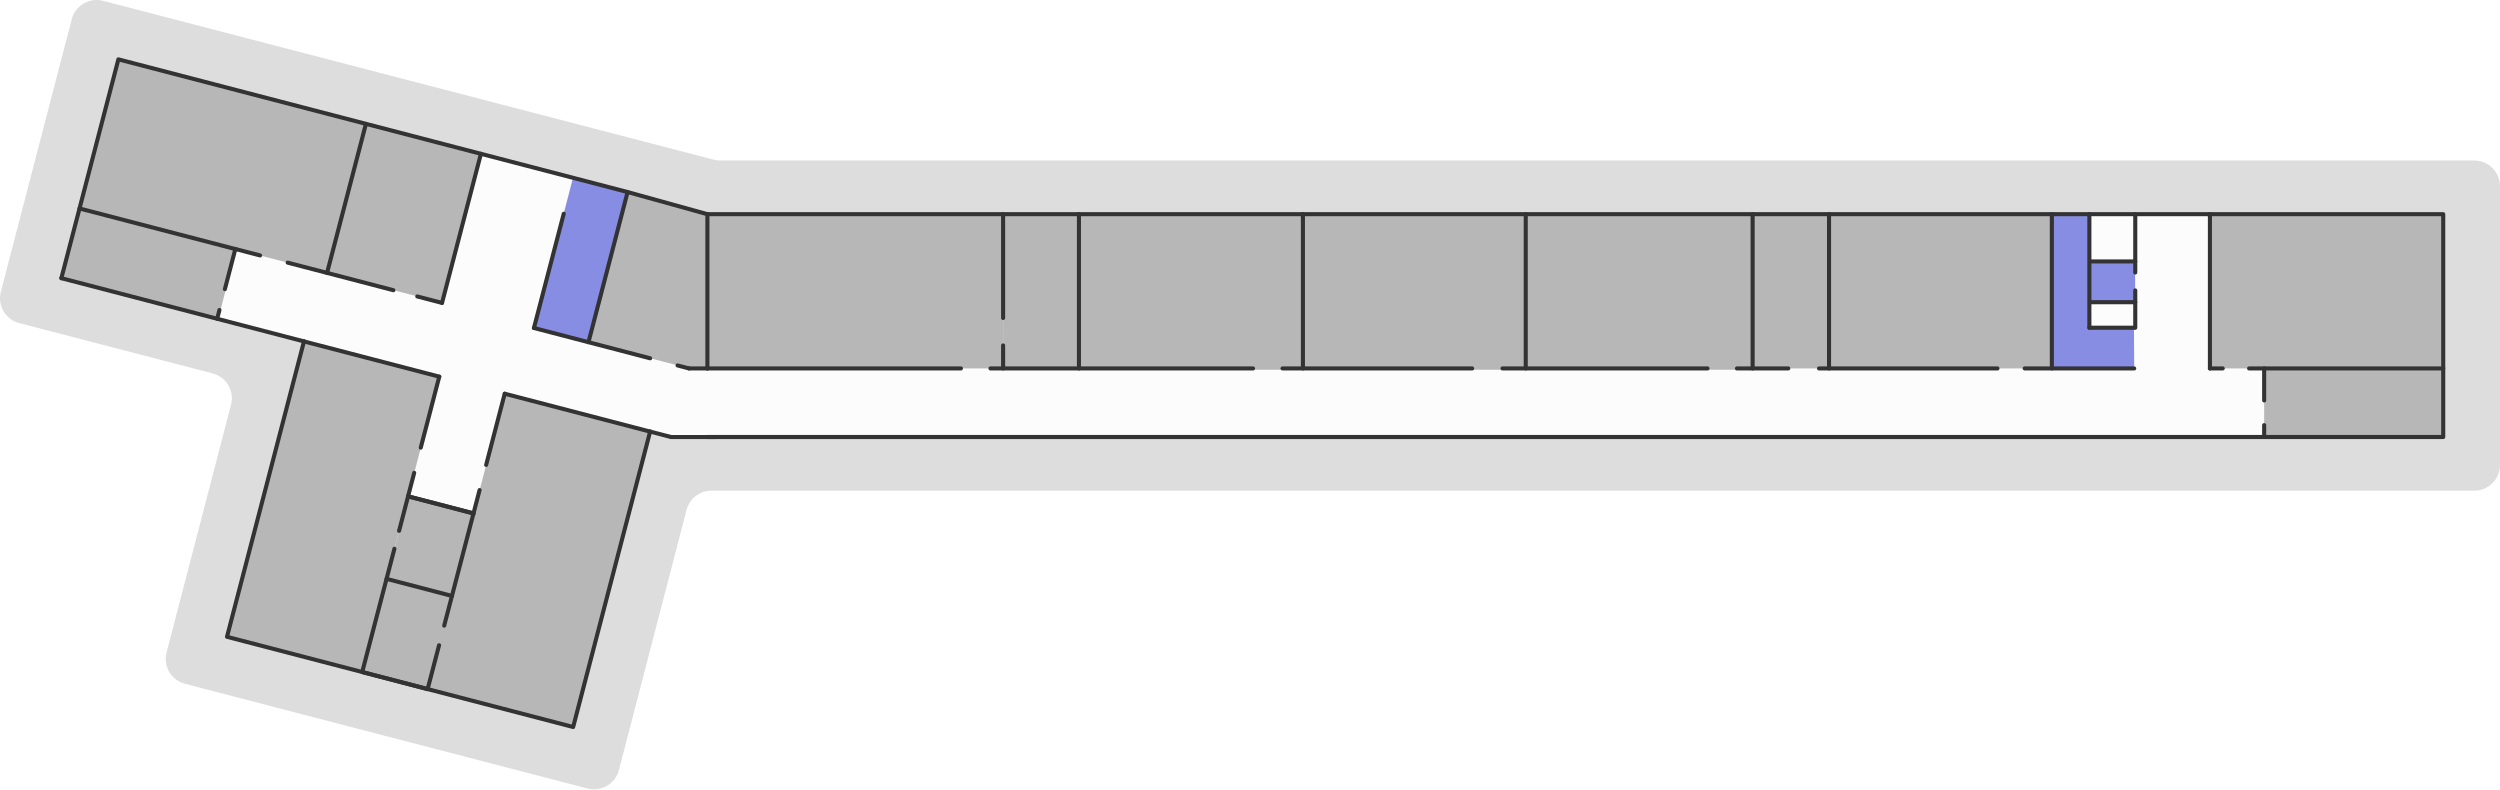
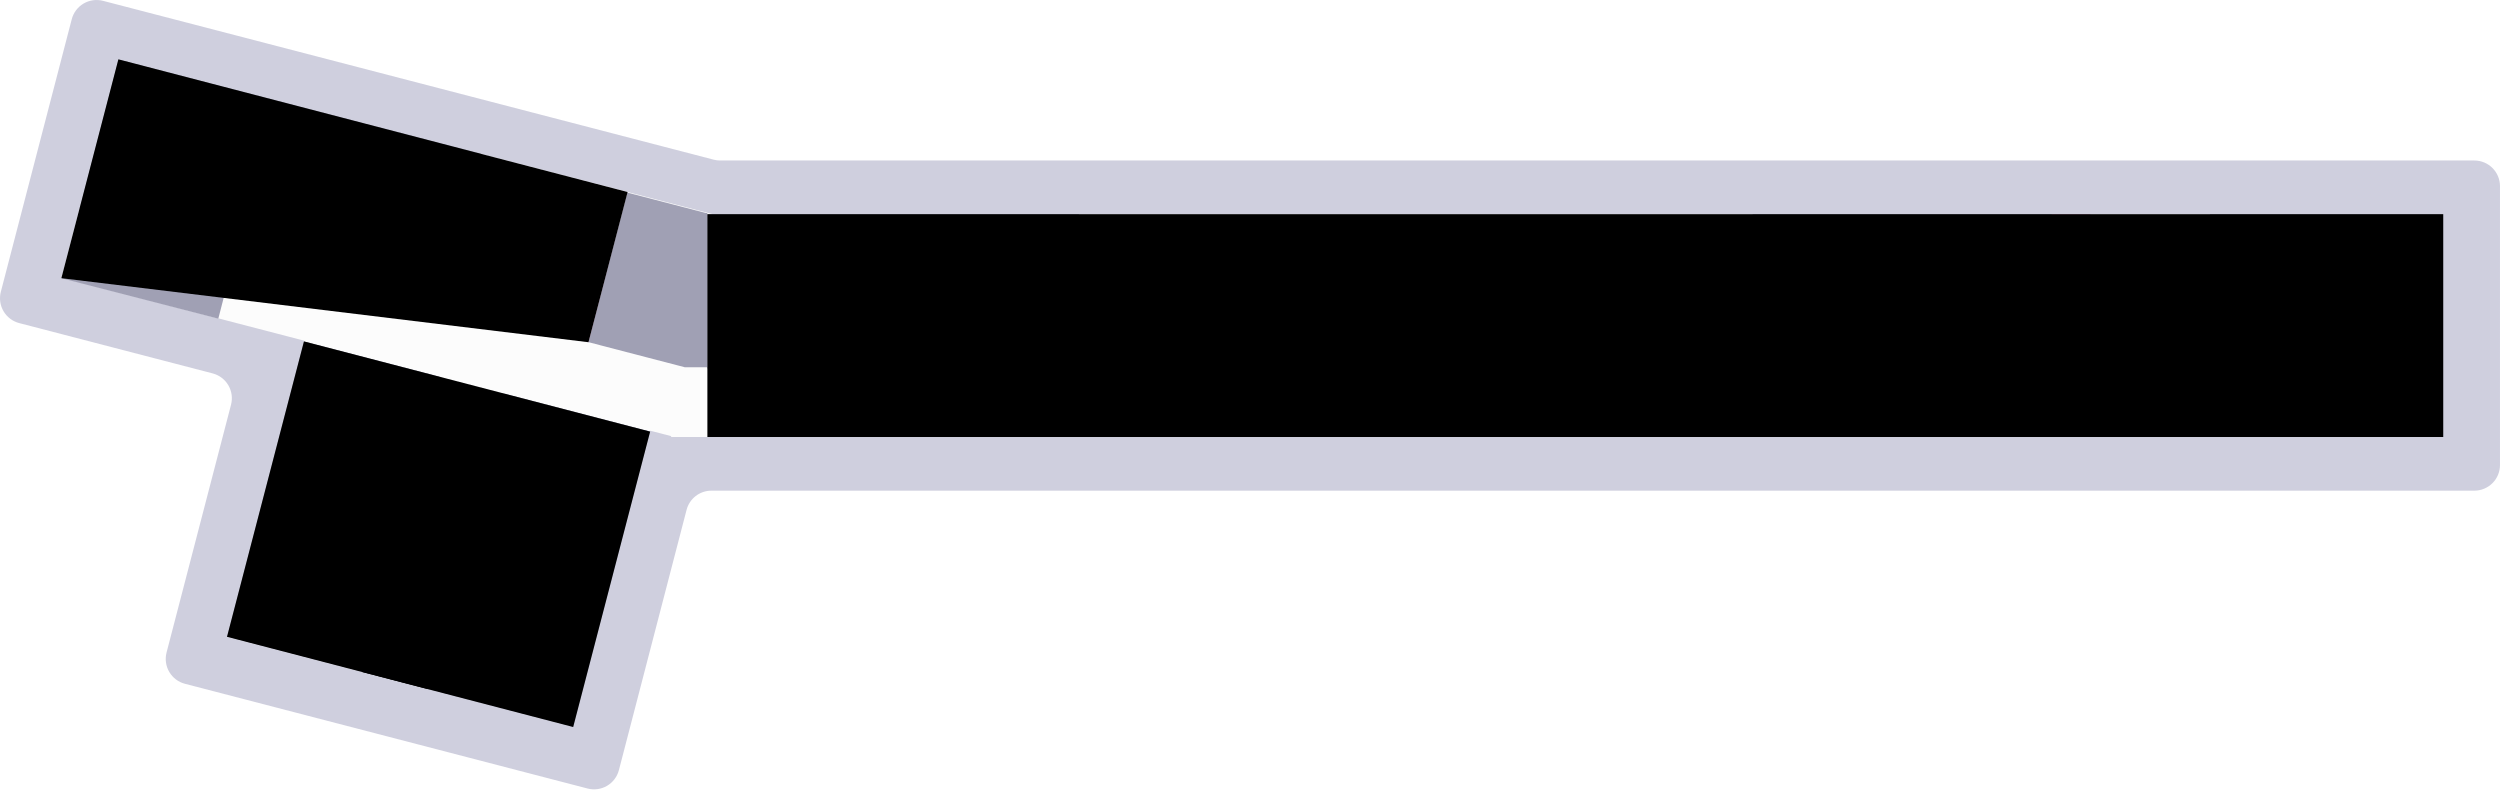
- <svg xmlns="http://www.w3.org/2000/svg" viewBox="0 0 4286.11 1353.3" version="1.1" id="svg1443">
-   <defs id="defs1278">
-     <style id="style1276">.cls-1{fill:#ddd;}.cls-2{fill:#fcfcfc;}.cls-3{fill:#b7b7b7;}.cls-4{fill:#888de4;}.cls-5{fill:none;stroke:#333;stroke-linecap:round;stroke-linejoin:round;stroke-width:7px;}</style>
+ <svg xmlns="http://www.w3.org/2000/svg" viewBox="0 0 4286.11 1353.3">
+   <defs>
+     <style>.background{fill:#CFCFDE;}.floor{fill:#fcfcfc;}.room{fill:#A0A0B4;}.stairs{fill:#ecabd3;}.cls-5{fill:none;stroke:#242446;stroke-linecap:round;stroke-linejoin:round;stroke-width:12px;}</style>
  </defs>
  <g id="Layer_2" data-name="Layer 2">
    <g id="firstFloor">
-       <g id="Background">
-         <path class="cls-1" d="M4242.08,275.16H1234.67a44.07,44.07,0,0,1-11.08-1.42L176.67,1.43A44,44,0,0,0,123,33L1.43,500.24A44,44,0,0,0,33,553.94l331.56,86.24a44,44,0,0,1,31.53,53.69L285.57,1118.63a44,44,0,0,0,31.52,53.7l690.29,179.54a44,44,0,0,0,53.69-31.52l116-446.13a44,44,0,0,1,42.61-33H4242.08a44,44,0,0,0,44-44V319.19A44,44,0,0,0,4242.08,275.16Z" id="path1280" />
+       <g id="background">
+         <path class="background" d="M4242.08,275.16H1234.67a44.07,44.07,0,0,1-11.08-1.42L176.67,1.43A44,44,0,0,0,123,33L1.43,500.24A44,44,0,0,0,33,553.94l331.56,86.24a44,44,0,0,1,31.53,53.69L285.57,1118.63a44,44,0,0,0,31.52,53.7l690.29,179.54a44,44,0,0,0,53.69-31.52l116-446.13a44,44,0,0,1,42.61-33H4242.08a44,44,0,0,0,44-44V319.19A44,44,0,0,0,4242.08,275.16Z" />
      </g>
-       <g id="Floor">
-         <polygon class="cls-2" points="1222.08 367.21 202.87 102.11 105.64 475.92 521.38 584.06 389.25 1092.07 982.65 1246.41 1114.78 738.41 1150.61 747.72 1150.61 749.22 4188.78 749.22 4188.78 367.21 1222.08 367.21" id="polygon1283" />
+       <g id="floor">
+         <polygon class="floor" points="1222.08 367.21 202.87 102.11 105.64 475.92 521.38 584.06 389.25 1092.07 982.65 1246.41 1114.78 738.41 1150.61 747.72 1150.61 749.22 4188.78 749.22 4188.78 367.21 1222.08 367.21" />
      </g>
-       <g id="Classes">
-         <rect class="cls-3" x="1212.78" y="367.22" width="507" height="264.44" id="rect1286" />
-         <rect class="cls-3" x="162.64" y="152.68" width="438.41" height="264.29" transform="rotate(14.58,381.8411,284.8019)" id="rect1288" />
-         <rect class="cls-3" x="116.21" y="390.25" width="276.22" height="122.85" transform="matrix(0.97, 0.25, -0.25, 0.97, 121.89, -49.48)" id="rect1290" />
-         <rect class="cls-3" x="590.79" y="233.52" width="203.72" height="264.29" transform="translate(114.35 -162.59) rotate(14.58)" id="rect1292" />
-         <rect class="cls-3" x="451.17" y="607.13" width="239.94" height="523.26" transform="translate(237.09 -115.8) rotate(14.58)" id="rect1294" />
-         <rect class="cls-3" x="640.29" y="1004.45" width="119.37" height="165.42" transform="translate(296.21 -141.19) rotate(14.58)" id="rect1296" />
-         <rect class="cls-3" x="679.48" y="863.24" width="115.94" height="146.04" transform="translate(259.43 -155.49) rotate(14.58)" id="rect1298" />
-         <rect class="cls-3" x="795.27" y="698.99" width="257.63" height="523.48" transform="translate(271.6 -201.68) rotate(14.58)" id="rect1300" />
-         <polyline class="cls-3" points="1161.98 626.47 1173.47 629.46 1173.47 629.62 1212.58 629.62 1212.58 367.06 1212.87 365.94 1212.58 365.86 1212.58 365.17 1209.92 365.17 1075.38 330.18 1008.7 586.56 1029.04 591.85 1029.03 591.89 1112.2 613.53" id="polyline1302" />
-         <rect class="cls-3" x="1719.78" y="367.22" width="130" height="264.44" id="rect1304" />
-         <rect class="cls-3" x="1849.78" y="369.44" width="384" height="264.44" id="rect1306" />
-         <rect class="cls-3" x="2233.78" y="369.44" width="382" height="264.44" id="rect1308" />
-         <rect class="cls-3" x="2615.78" y="369.44" width="389" height="264.44" id="rect1310" />
-         <rect class="cls-3" x="3004.78" y="367.22" width="131" height="264.44" id="rect1312" />
-         <rect class="cls-3" x="3135.78" y="367.22" width="382" height="264.44" id="rect1314" />
-         <rect class="cls-3" x="3788.78" y="367.22" width="400" height="264.44" id="rect1316" />
-         <rect class="cls-3" x="3881.78" y="631.66" width="307" height="117.56" id="rect1318" />
+       <g id="rooms">
+         <rect id="classroom-51" class="room" x="1212.78" y="367.22" width="507" height="264.44" />
+         <rect class="room" x="162.64" y="152.68" width="438.41" height="264.29" transform="translate(83.99 -86.95) rotate(14.58)" />
+         <rect class="room" x="116.21" y="390.25" width="276.22" height="122.85" transform="matrix(0.97, 0.25, -0.25, 0.97, 121.89, -49.48)" />
+         <rect class="room" x="590.79" y="233.52" width="203.72" height="264.29" transform="translate(114.35 -162.59) rotate(14.58)" />
+         <rect class="room" x="451.17" y="607.13" width="239.94" height="523.26" transform="translate(237.09 -115.8) rotate(14.58)" />
+         <rect class="room" x="640.29" y="1004.45" width="119.37" height="165.42" transform="translate(296.21 -141.19) rotate(14.58)" />
+         <rect class="room" x="679.48" y="863.24" width="115.94" height="146.04" transform="translate(259.43 -155.49) rotate(14.58)" />
+         <rect class="room" x="795.27" y="698.99" width="257.63" height="523.48" transform="translate(271.6 -201.68) rotate(14.58)" />
+         <polyline id="classroom-50" class="room" points="1161.98 626.47 1173.47 629.46 1173.47 629.62 1212.58 629.62 1212.58 367.06 1212.87 365.94 1212.58 365.86 1212.58 365.17 1209.92 365.17 1075.38 330.18 1008.7 586.56 1029.04 591.85 1029.03 591.89 1112.2 613.53" />
+         <rect class="room" x="1719.78" y="367.22" width="130" height="264.44" />
+         <rect id="classroom-55" class="room" x="1849.78" y="369.44" width="384" height="264.44" />
+         <rect id="classroom-56" class="room" x="2233.78" y="369.44" width="382" height="264.44" />
+         <rect id="classroom-57" class="room" x="2615.78" y="369.44" width="389" height="264.44" />
+         <rect id="classroom-58" class="room" x="3004.78" y="367.22" width="131" height="264.44" />
+         <rect id="classroom-59" class="room" x="3135.78" y="367.22" width="382" height="264.44" />
+         <rect id="classroom-60" class="room" x="3788.78" y="367.22" width="400" height="264.44" />
+         <rect class="room" x="3881.78" y="631.66" width="307" height="117.56" />
      </g>
-       <g id="Stairs">
-         <polygon class="cls-4" points="915.4 562.31 982.1 305.91 1074.88 330.04 1008.7 586.56 915.4 562.31" id="polygon1321" />
-         <polygon class="cls-4" points="3659 631.66 3658.55 561.32 3584.24 561.32 3583.98 367.22 3517.78 367.22 3517.78 631.66 3575.89 631.65 3575.89 631.66 3659 631.66" id="polygon1323" />
-         <polygon class="cls-4" points="3582.11 518.11 3582.11 448.21 3660.36 448.21 3660.78 518.11 3582.11 518.11" id="polygon1325" />
+       <g id="stairs">
+         <polygon class="stairs" points="915.4 562.31 982.1 305.91 1074.88 330.04 1008.7 586.56 915.4 562.31" />
+         <polygon class="stairs" points="3659 631.66 3658.55 561.32 3584.24 561.32 3583.98 367.22 3517.78 367.22 3517.78 631.66 3575.89 631.65 3575.89 631.66 3659 631.66" />
+         <polygon class="stairs" points="3582.11 518.11 3582.11 448.21 3660.36 448.21 3660.78 518.11 3582.11 518.11" />
      </g>
-       <g id="Lines">
-         <polyline class="cls-5" points="1212.78 367.21 4188.78 367.21 4188.78 749.22 1212.78 749.22" id="polyline1328" />
-         <line class="cls-5" x1="1212.78" y1="631.66" x2="1212.78" y2="367.22" id="line1330" />
-         <line class="cls-5" x1="1719.78" y1="545.22" x2="1719.78" y2="367.22" id="line1332" />
-         <line class="cls-5" x1="1719.78" y1="631.66" x2="1719.78" y2="592.22" id="line1334" />
-         <line class="cls-5" x1="1849.78" y1="631.66" x2="1849.78" y2="367.22" id="line1336" />
-         <line class="cls-5" x1="2233.78" y1="631.66" x2="2233.78" y2="367.22" id="line1338" />
-         <line class="cls-5" x1="2615.78" y1="631.66" x2="2615.78" y2="367.22" id="line1340" />
-         <line class="cls-5" x1="3004.78" y1="631.66" x2="3004.78" y2="367.22" id="line1342" />
-         <line class="cls-5" x1="3135.78" y1="631.66" x2="3135.78" y2="367.22" id="line1344" />
-         <line class="cls-5" x1="3517.78" y1="631.66" x2="3517.78" y2="367.22" id="line1346" />
-         <line class="cls-5" x1="3582.11" y1="561.88" x2="3582.11" y2="367.22" id="line1348" />
-         <line class="cls-5" x1="3660.78" y1="467.22" x2="3660.78" y2="367.22" id="line1350" />
-         <line class="cls-5" x1="3660.78" y1="561.88" x2="3660.78" y2="497.88" id="line1352" />
-         <line class="cls-5" x1="3788.78" y1="631.66" x2="3788.78" y2="367.22" id="line1354" />
-         <line class="cls-5" x1="3881.78" y1="686.55" x2="3881.78" y2="631.66" id="line1356" />
-         <line class="cls-5" x1="3881.78" y1="749.22" x2="3881.78" y2="728.88" id="line1358" />
-         <line class="cls-5" x1="521.14" y1="585.32" x2="753.11" y2="645.76" id="line1360" />
-         <polyline class="cls-5" points="1114.62 739.96 982.65 1246.41 389.17 1091.77 521.14 585.32" id="polyline1362" />
-         <line class="cls-5" x1="865.31" y1="675" x2="1114.61" y2="739.96" id="line1364" />
-         <line class="cls-5" x1="811.78" y1="880.22" x2="761.55" y2="1072.62" id="line1366" />
-         <line class="cls-5" x1="699.65" y1="850.94" x2="811.78" y2="880.22" id="line1368" />
-         <line class="cls-5" x1="662.75" y1="992.44" x2="774.87" y2="1021.71" id="line1370" />
-         <line class="cls-5" x1="684.2" y1="910.12" x2="699.65" y2="850.94" id="line1372" />
-         <polyline class="cls-5" points="752.76 1106.26 733.13 1181.45 621 1152.18 676.2 940.78" id="polyline1374" />
-         <line class="cls-5" x1="1075.98" y1="329.24" x2="1212.78" y2="367.22" id="line1376" />
-         <line class="cls-5" x1="105.2" y1="476.93" x2="521.14" y2="585.32" id="line1378" />
-         <polyline class="cls-5" points="1008.89 586.72 1075.98 329.24 202.96 101.75 105.2 476.93" id="polyline1380" />
-         <line class="cls-5" x1="1212.78" y1="631.66" x2="1181.21" y2="631.66" id="line1382" />
-         <line class="cls-5" x1="1226.56" y1="749.28" x2="1150.61" y2="749.28" id="line1384" />
-         <line class="cls-5" x1="376.24" y1="531.46" x2="372.32" y2="546.51" id="line1386" />
-         <line class="cls-5" x1="403.45" y1="426.99" x2="385.55" y2="495.7" id="line1388" />
-         <line class="cls-5" x1="136.34" y1="357.42" x2="403.45" y2="426.99" id="line1390" />
-         <line class="cls-5" x1="1114.43" y1="739.84" x2="1150.24" y2="749.18" id="line1392" />
-         <line class="cls-5" x1="560.72" y1="467.89" x2="627.35" y2="212.44" id="line1394" />
-         <line class="cls-5" x1="721.35" y1="767.52" x2="753.11" y2="645.76" id="line1396" />
-         <polyline class="cls-5" points="822.22 840.18 811.79 880.19 699.6 850.93 710.11 810.63" id="polyline1398" />
-         <line class="cls-5" x1="865.3" y1="675.02" x2="833.47" y2="797.07" id="line1400" />
-         <line class="cls-5" x1="757.84" y1="519.3" x2="715.4" y2="508.23" id="line1402" />
-         <line class="cls-5" x1="1114.61" y1="614.27" x2="915.4" y2="562.31" id="line1404" />
-         <line class="cls-5" x1="1181.21" y1="631.64" x2="1161.63" y2="626.53" id="line1406" />
-         <line class="cls-5" x1="824.47" y1="263.86" x2="757.84" y2="519.3" id="line1408" />
-         <line class="cls-5" x1="966.49" y1="366.46" x2="915.4" y2="562.31" id="line1410" />
-         <line class="cls-5" x1="445.93" y1="437.95" x2="403.48" y2="426.88" id="line1412" />
-         <line class="cls-5" x1="674.42" y1="497.55" x2="493.18" y2="450.27" id="line1414" />
-         <line class="cls-5" x1="3855.95" y1="631.66" x2="4188.78" y2="631.66" id="line1416" />
-         <line class="cls-5" x1="3788.78" y1="631.66" x2="3810.78" y2="631.66" id="line1418" />
-         <line class="cls-5" x1="3582.11" y1="561.88" x2="3658.56" y2="561.88" id="line1420" />
-         <line class="cls-5" x1="3584.34" y1="448.22" x2="3660.78" y2="448.22" id="line1422" />
-         <line class="cls-5" x1="3584.34" y1="518.11" x2="3660.78" y2="518.11" id="line1424" />
-         <line class="cls-5" x1="3471.17" y1="631.66" x2="3659" y2="631.66" id="line1426" />
-         <line class="cls-5" x1="3118.56" y1="631.66" x2="3424.56" y2="631.66" id="line1428" />
-         <line class="cls-5" x1="2977.89" y1="631.66" x2="3065.89" y2="631.66" id="line1430" />
-         <line class="cls-5" x1="2575.95" y1="631.66" x2="2927.45" y2="631.66" id="line1432" />
-         <line class="cls-5" x1="2198.78" y1="631.66" x2="2523.95" y2="631.66" id="line1434" />
-         <line class="cls-5" x1="1698.11" y1="631.66" x2="2148.28" y2="631.66" id="line1436" />
-         <line class="cls-5" x1="1212.78" y1="631.66" x2="1647.45" y2="631.66" id="line1438" />
+       <g id="walls">
+         <polyline class="wall" points="1212.78 367.21 4188.78 367.21 4188.78 749.22 1212.78 749.22" />
+         <line class="wall" x1="1212.78" y1="631.66" x2="1212.78" y2="367.22" />
+         <line class="wall" x1="1719.78" y1="545.22" x2="1719.78" y2="367.22" />
+         <line class="wall" x1="1719.78" y1="631.66" x2="1719.78" y2="592.22" />
+         <line class="wall" x1="1849.78" y1="631.66" x2="1849.78" y2="367.22" />
+         <line class="wall" x1="2233.78" y1="631.66" x2="2233.78" y2="367.22" />
+         <line class="wall" x1="2615.78" y1="631.66" x2="2615.78" y2="367.22" />
+         <line class="wall" x1="3004.78" y1="631.66" x2="3004.78" y2="367.22" />
+         <line class="wall" x1="3135.78" y1="631.66" x2="3135.78" y2="367.22" />
+         <line class="wall" x1="3517.78" y1="631.66" x2="3517.78" y2="367.22" />
+         <line class="wall" x1="3582.11" y1="561.88" x2="3582.11" y2="367.22" />
+         <line class="wall" x1="3660.78" y1="467.22" x2="3660.78" y2="367.22" />
+         <line class="wall" x1="3660.78" y1="561.88" x2="3660.78" y2="497.88" />
+         <line class="wall" x1="3788.78" y1="631.66" x2="3788.78" y2="367.22" />
+         <line class="wall" x1="3881.78" y1="686.55" x2="3881.78" y2="631.66" />
+         <line class="wall" x1="3881.78" y1="749.22" x2="3881.78" y2="728.88" />
+         <line class="wall" x1="521.14" y1="585.32" x2="753.11" y2="645.76" />
+         <polyline class="wall" points="1114.62 739.96 982.65 1246.41 389.17 1091.77 521.14 585.32" />
+         <line class="wall" x1="865.31" y1="675" x2="1114.61" y2="739.96" />
+         <line class="wall" x1="811.78" y1="880.22" x2="761.55" y2="1072.62" />
+         <line class="wall" x1="699.65" y1="850.94" x2="811.78" y2="880.22" />
+         <line class="wall" x1="662.75" y1="992.44" x2="774.87" y2="1021.71" />
+         <line class="wall" x1="684.2" y1="910.12" x2="699.65" y2="850.94" />
+         <polyline class="wall" points="752.76 1106.26 733.13 1181.45 621 1152.18 676.2 940.78" />
+         <line class="wall" x1="1075.98" y1="329.24" x2="1212.78" y2="367.22" />
+         <line class="wall" x1="105.2" y1="476.93" x2="521.14" y2="585.32" />
+         <polyline class="wall" points="1008.89 586.72 1075.98 329.24 202.96 101.75 105.2 476.93" />
+         <line class="wall" x1="1212.78" y1="631.66" x2="1181.21" y2="631.66" />
+         <line class="wall" x1="1226.56" y1="749.28" x2="1150.61" y2="749.28" />
+         <line class="wall" x1="376.24" y1="531.46" x2="372.32" y2="546.51" />
+         <line class="wall" x1="403.45" y1="426.99" x2="385.55" y2="495.7" />
+         <line class="wall" x1="136.34" y1="357.42" x2="403.45" y2="426.99" />
+         <line class="wall" x1="1114.43" y1="739.84" x2="1150.24" y2="749.18" />
+         <line class="wall" x1="560.72" y1="467.89" x2="627.35" y2="212.44" />
+         <line class="wall" x1="721.35" y1="767.52" x2="753.11" y2="645.76" />
+         <polyline class="wall" points="822.22 840.18 811.79 880.19 699.6 850.93 710.11 810.63" />
+         <line class="wall" x1="865.3" y1="675.02" x2="833.47" y2="797.07" />
+         <line class="wall" x1="757.84" y1="519.3" x2="715.4" y2="508.23" />
+         <line class="wall" x1="1114.61" y1="614.27" x2="915.4" y2="562.31" />
+         <line class="wall" x1="1181.21" y1="631.64" x2="1161.63" y2="626.53" />
+         <line class="wall" x1="824.47" y1="263.86" x2="757.84" y2="519.3" />
+         <line class="wall" x1="966.49" y1="366.46" x2="915.4" y2="562.31" />
+         <line class="wall" x1="445.93" y1="437.95" x2="403.48" y2="426.88" />
+         <line class="wall" x1="674.42" y1="497.55" x2="493.18" y2="450.27" />
+         <line class="wall" x1="3855.95" y1="631.66" x2="4188.78" y2="631.66" />
+         <line class="wall" x1="3788.78" y1="631.66" x2="3810.78" y2="631.66" />
+         <line class="wall" x1="3582.11" y1="561.88" x2="3658.56" y2="561.88" />
+         <line class="wall" x1="3584.34" y1="448.22" x2="3660.78" y2="448.22" />
+         <line class="wall" x1="3584.34" y1="518.11" x2="3660.78" y2="518.11" />
+         <line class="wall" x1="3471.17" y1="631.66" x2="3659" y2="631.66" />
+         <line class="wall" x1="3118.56" y1="631.66" x2="3424.56" y2="631.66" />
+         <line class="wall" x1="2977.89" y1="631.66" x2="3065.89" y2="631.66" />
+         <line class="wall" x1="2575.95" y1="631.66" x2="2927.45" y2="631.66" />
+         <line class="wall" x1="2198.78" y1="631.66" x2="2523.95" y2="631.66" />
+         <line class="wall" x1="1698.11" y1="631.66" x2="2148.28" y2="631.66" />
+         <line class="wall" x1="1212.78" y1="631.66" x2="1647.45" y2="631.66" />
      </g>
    </g>
  </g>
</svg>
